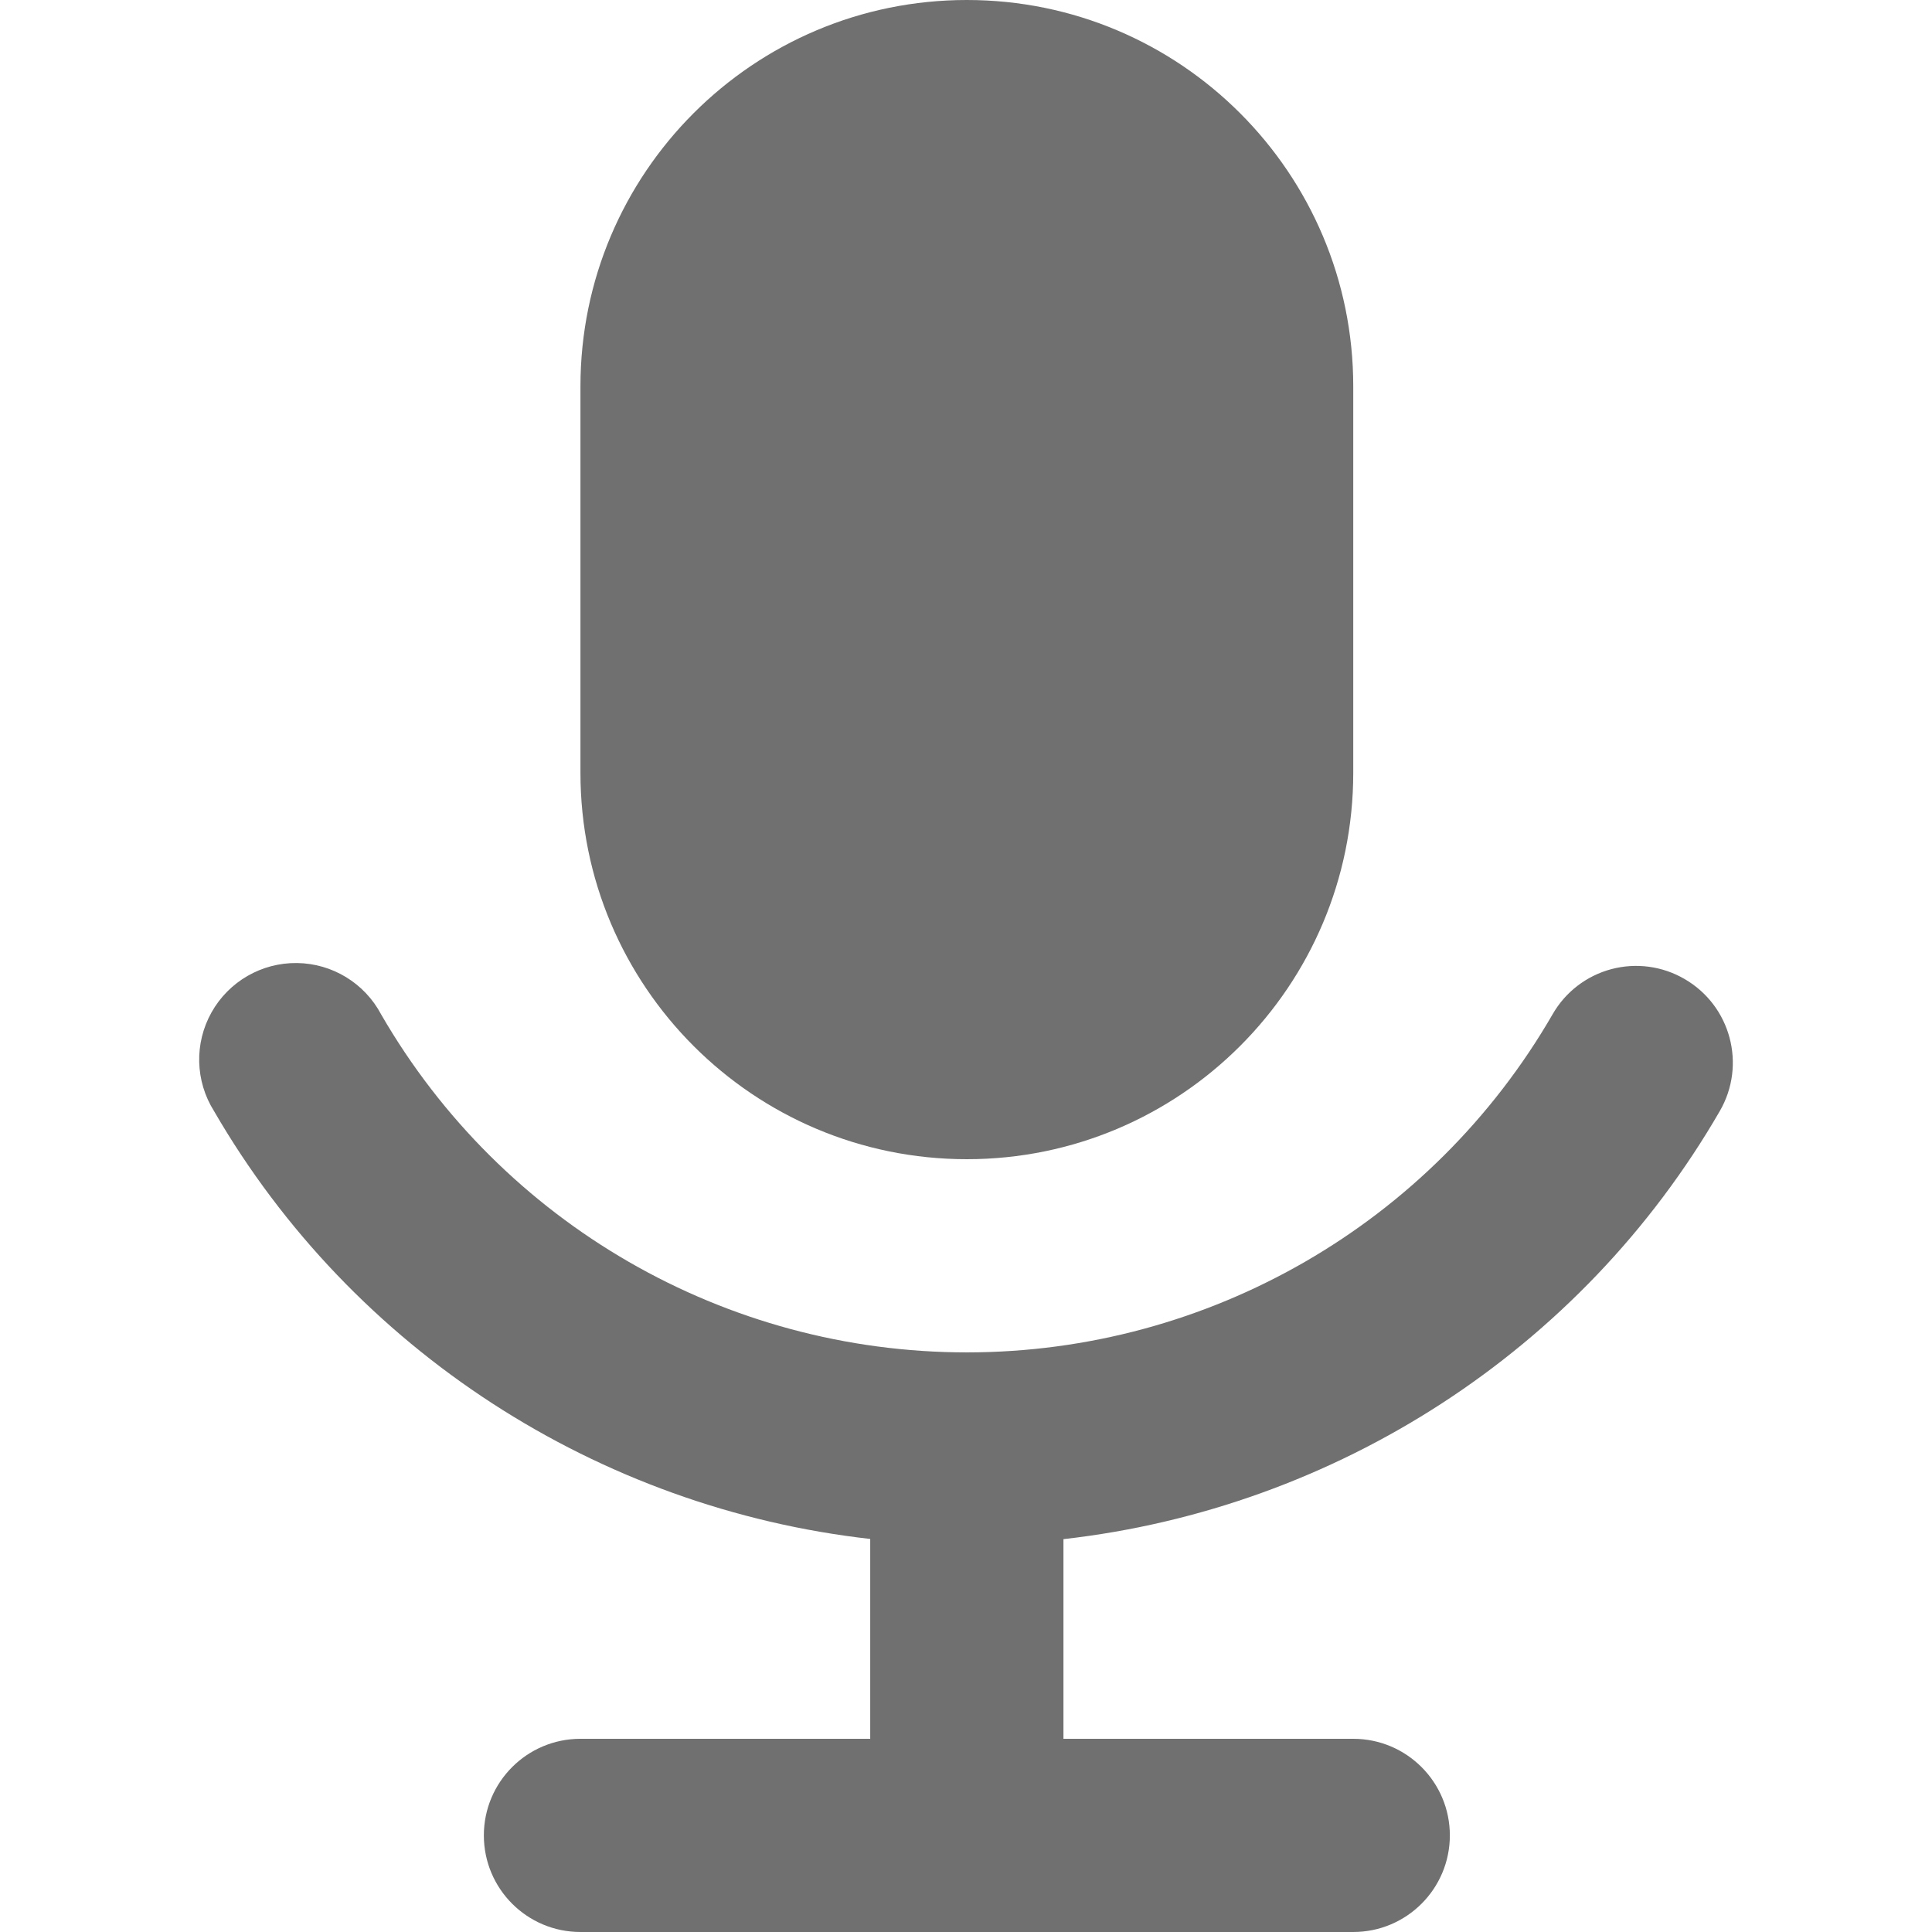
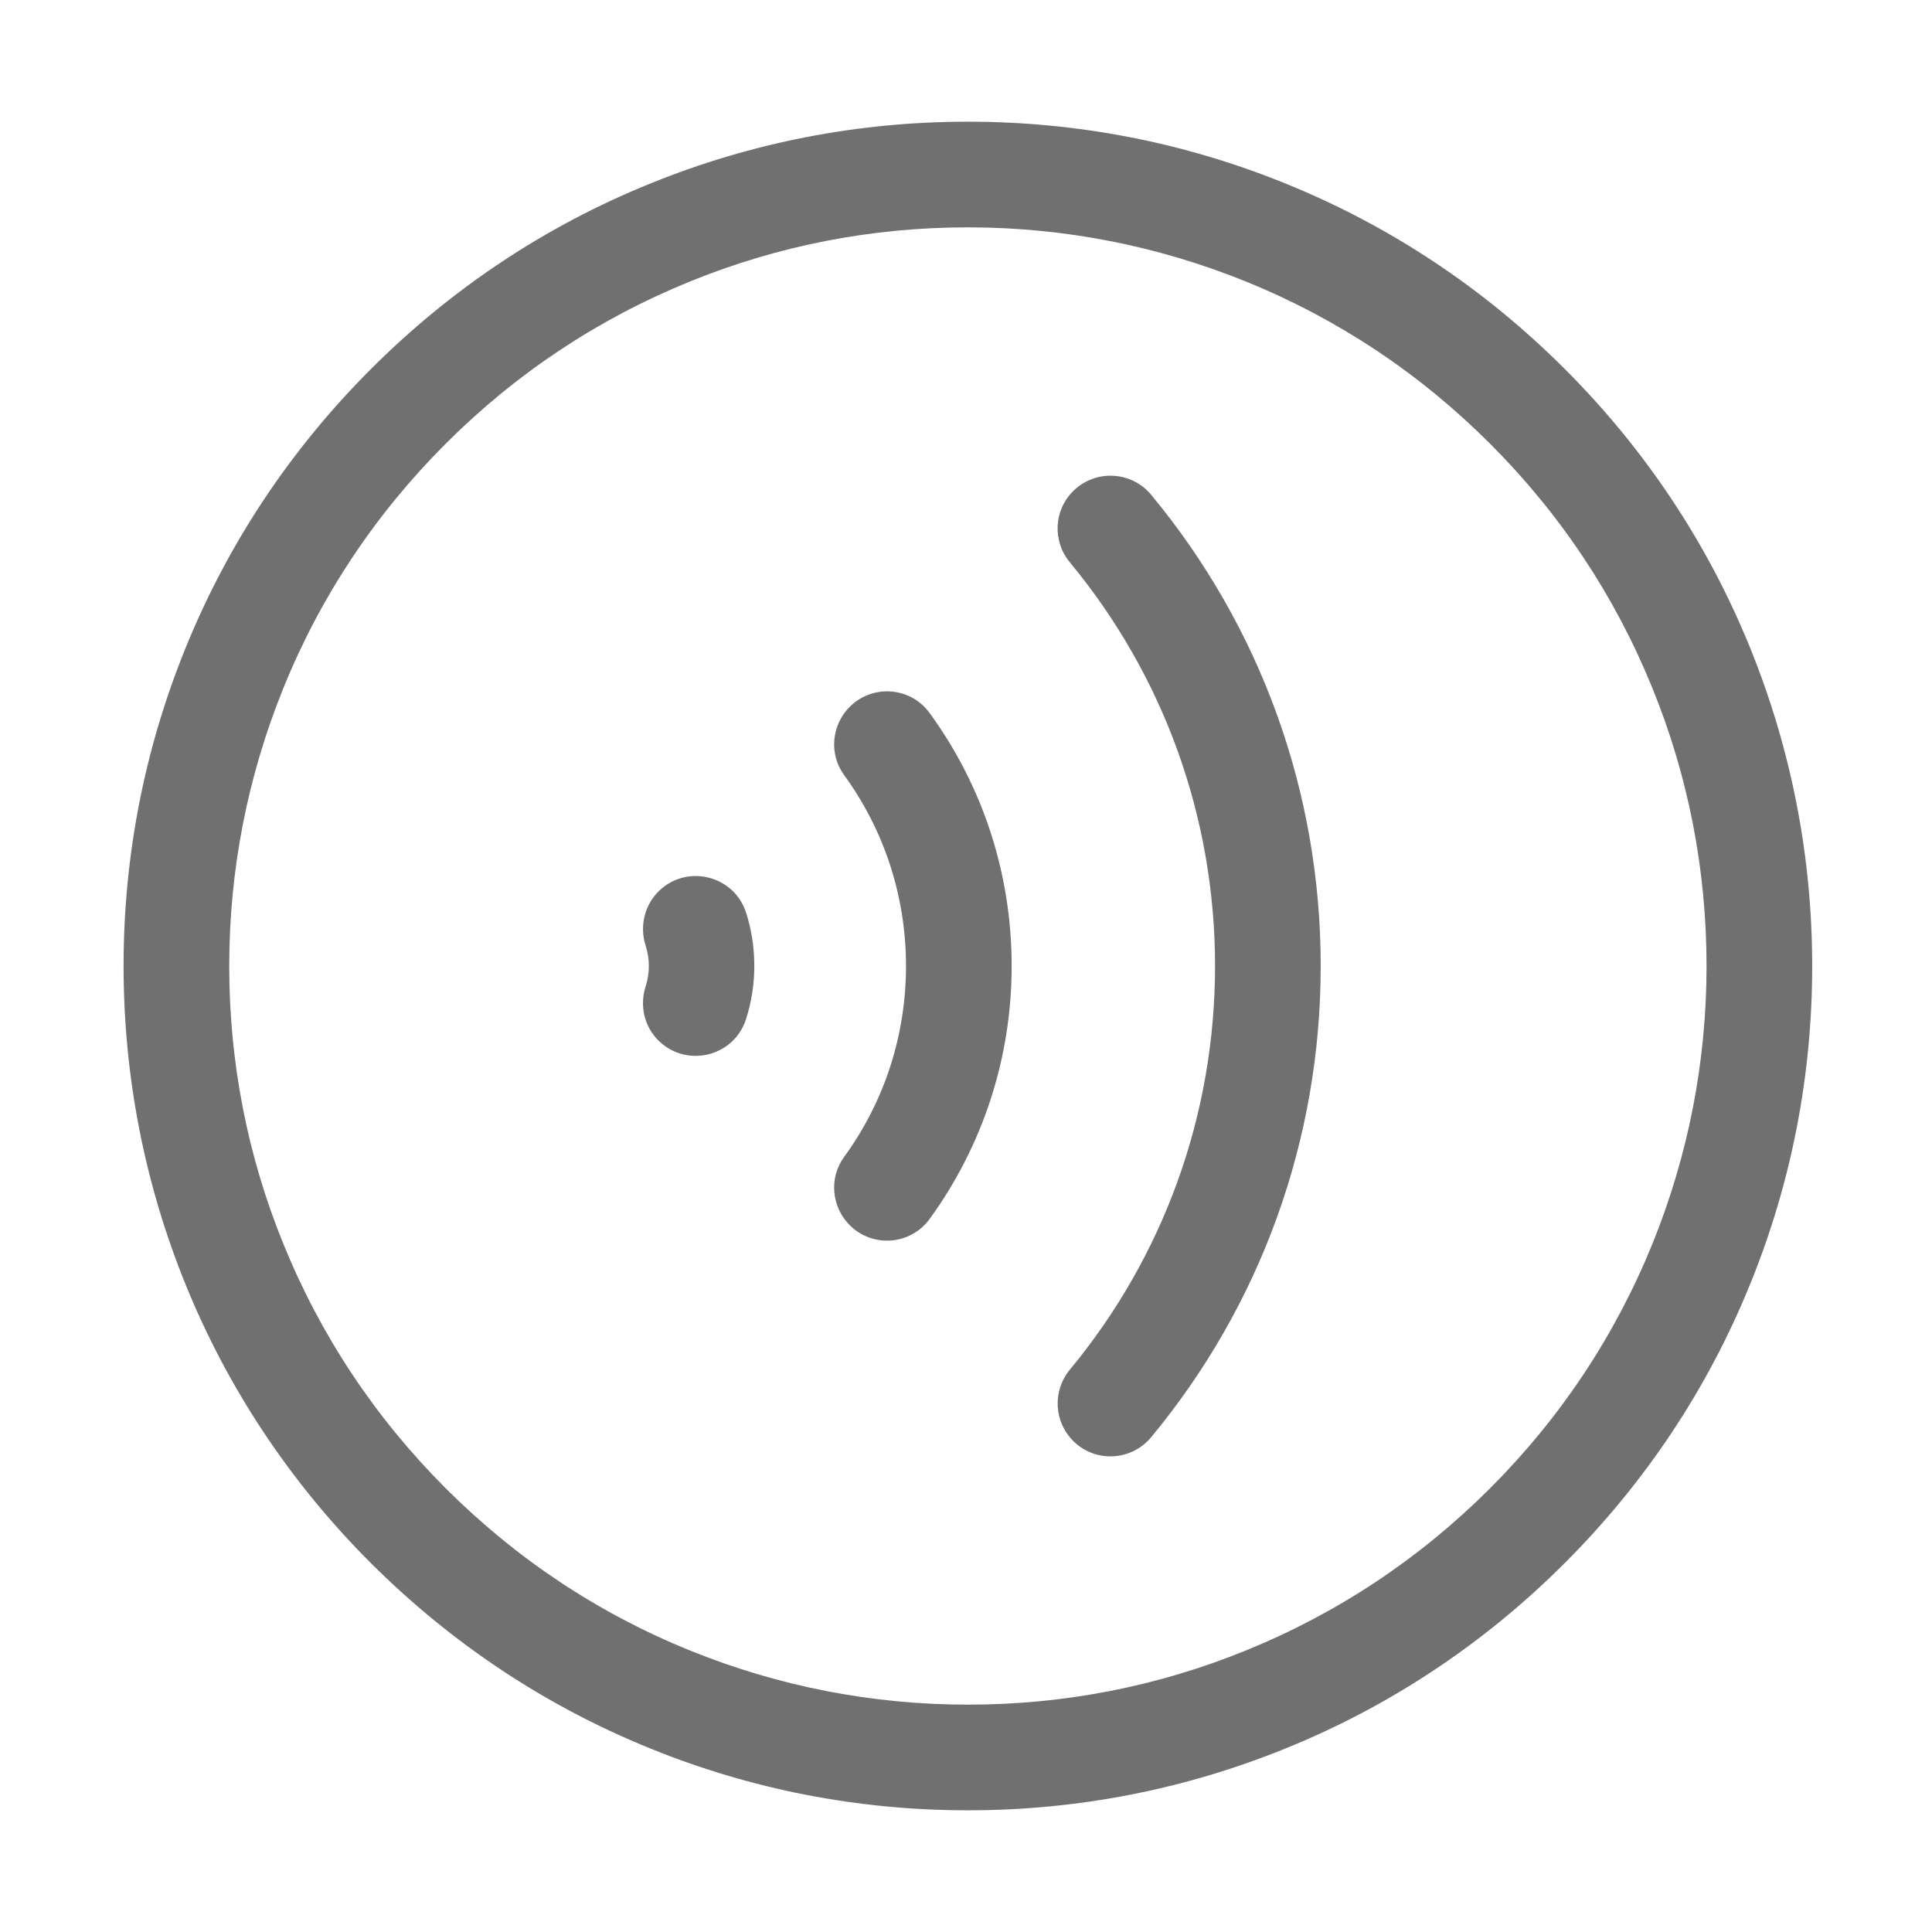
- <svg xmlns="http://www.w3.org/2000/svg" t="1558188767398" class="icon" style="" viewBox="0 0 1024 1024" version="1.1" p-id="15742" width="200" height="200">
+ <svg xmlns="http://www.w3.org/2000/svg" t="1558521979220" class="icon" style="" viewBox="0 0 1024 1024" version="1.1" p-id="22733" width="200" height="200">
  <defs>
    <style type="text/css" />
  </defs>
-   <path d="M512.452 614.4a204.8 204.8 0 0 1-204.8-204.8V204.8a204.8 204.8 0 0 1 204.8-204.8 204.8 204.8 0 0 1 204.8 204.8v204.8a204.8 204.8 0 0 1-204.8 204.8z" p-id="15743" fill="#707070" />
-   <path d="M892.868 518.902a50.995 50.995 0 0 0-69.939 18.657 358.543 358.543 0 0 1-620.892 0.143 51.2 51.2 0 1 0-88.596 51.2c73.544 126.976 203.796 210.514 347.791 226.775V921.6H307.652a51.2 51.2 0 0 0 0 102.4h409.6a51.2 51.2 0 0 0 0-102.4h-153.6v-105.82c144.036-16.261 274.432-99.779 347.894-226.918a51.2 51.2 0 0 0-18.678-69.96z" p-id="15744" fill="#707070" />
+   <path d="M513 959.5c-58.1 0-114.8-11-168.4-32.8-55.5-22.5-105.3-55.6-148.1-98.3-42.7-42.7-75.8-92.5-98.3-148C76.5 626.8 65.5 570.1 65.5 512c0-58.1 11-114.8 32.8-168.4 22.5-55.5 55.6-105.3 98.3-148 42.7-42.7 92.5-75.8 148-98.3C398.2 75.5 454.9 64.5 513 64.5s114.8 11 168.4 32.8c55.5 22.5 105.3 55.6 148 98.3 42.7 42.7 75.8 92.5 98.3 148 21.7 53.6 32.8 110.3 32.8 168.4 0 58.1-11 114.8-32.8 168.4-22.5 55.5-55.6 105.3-98.3 148-42.7 42.7-92.5 75.8-148 98.3-53.7 21.8-110.3 32.8-168.4 32.8z m0-839c-50.9 0-100.4 9.6-147.3 28.7-48.5 19.7-92.1 48.6-129.5 86-37.4 37.4-66.3 80.9-86 129.5-19 46.9-28.7 96.5-28.7 147.3 0 50.9 9.6 100.4 28.7 147.3 19.7 48.5 48.6 92.1 86 129.5 37.4 37.4 80.9 66.3 129.5 86 46.9 19 96.5 28.7 147.3 28.7 50.9 0 100.4-9.6 147.3-28.7 48.5-19.7 92.1-48.6 129.5-86 37.4-37.4 66.3-81 86-129.5 19-46.9 28.7-96.5 28.7-147.3s-9.6-100.4-28.7-147.3c-19.7-48.5-48.6-92.1-86-129.5-37.4-37.4-80.9-66.3-129.5-86-46.9-19-96.5-28.7-147.3-28.7z" fill="#707070" p-id="22734" />
+   <path d="M569.1 764c-10.5-10.2-11.4-26.7-2.1-38 49.8-60.1 77-135.2 77-214 0-78.8-27.2-153.9-77-214-9.3-11.3-8.5-27.8 2.1-38 11.7-11.3 30.6-10.3 41 2.2C668.3 332.4 700 420 700 512s-31.7 179.6-89.9 249.8c-10.4 12.5-29.3 13.6-41 2.2zM450.7 649.7c-10-9.7-11.5-25.3-3.3-36.5 21.3-29.2 32.8-64.4 32.8-101.2s-11.5-71.9-32.8-101.2c-8.2-11.2-6.7-26.8 3.3-36.5 12.2-11.8 32.1-10.1 42 3.6 28.3 38.8 43.5 85.4 43.5 134.1 0 48.7-15.3 95.3-43.5 134.1-10 13.7-29.8 15.4-42 3.6zM349.3 551.8c-7.8-7.5-10.4-18.7-7.1-29 1.1-3.4 1.7-7.1 1.7-10.8 0-3.7-0.6-7.3-1.7-10.8-3.3-10.3-0.6-21.5 7.1-29 14.9-14.4 39.7-8.2 46.1 11.4 2.9 9 4.4 18.6 4.4 28.3s-1.5 19.3-4.4 28.3c-6.4 19.8-31.2 25.9-46.1 11.6z" fill="#707070" p-id="22735" />
</svg>
